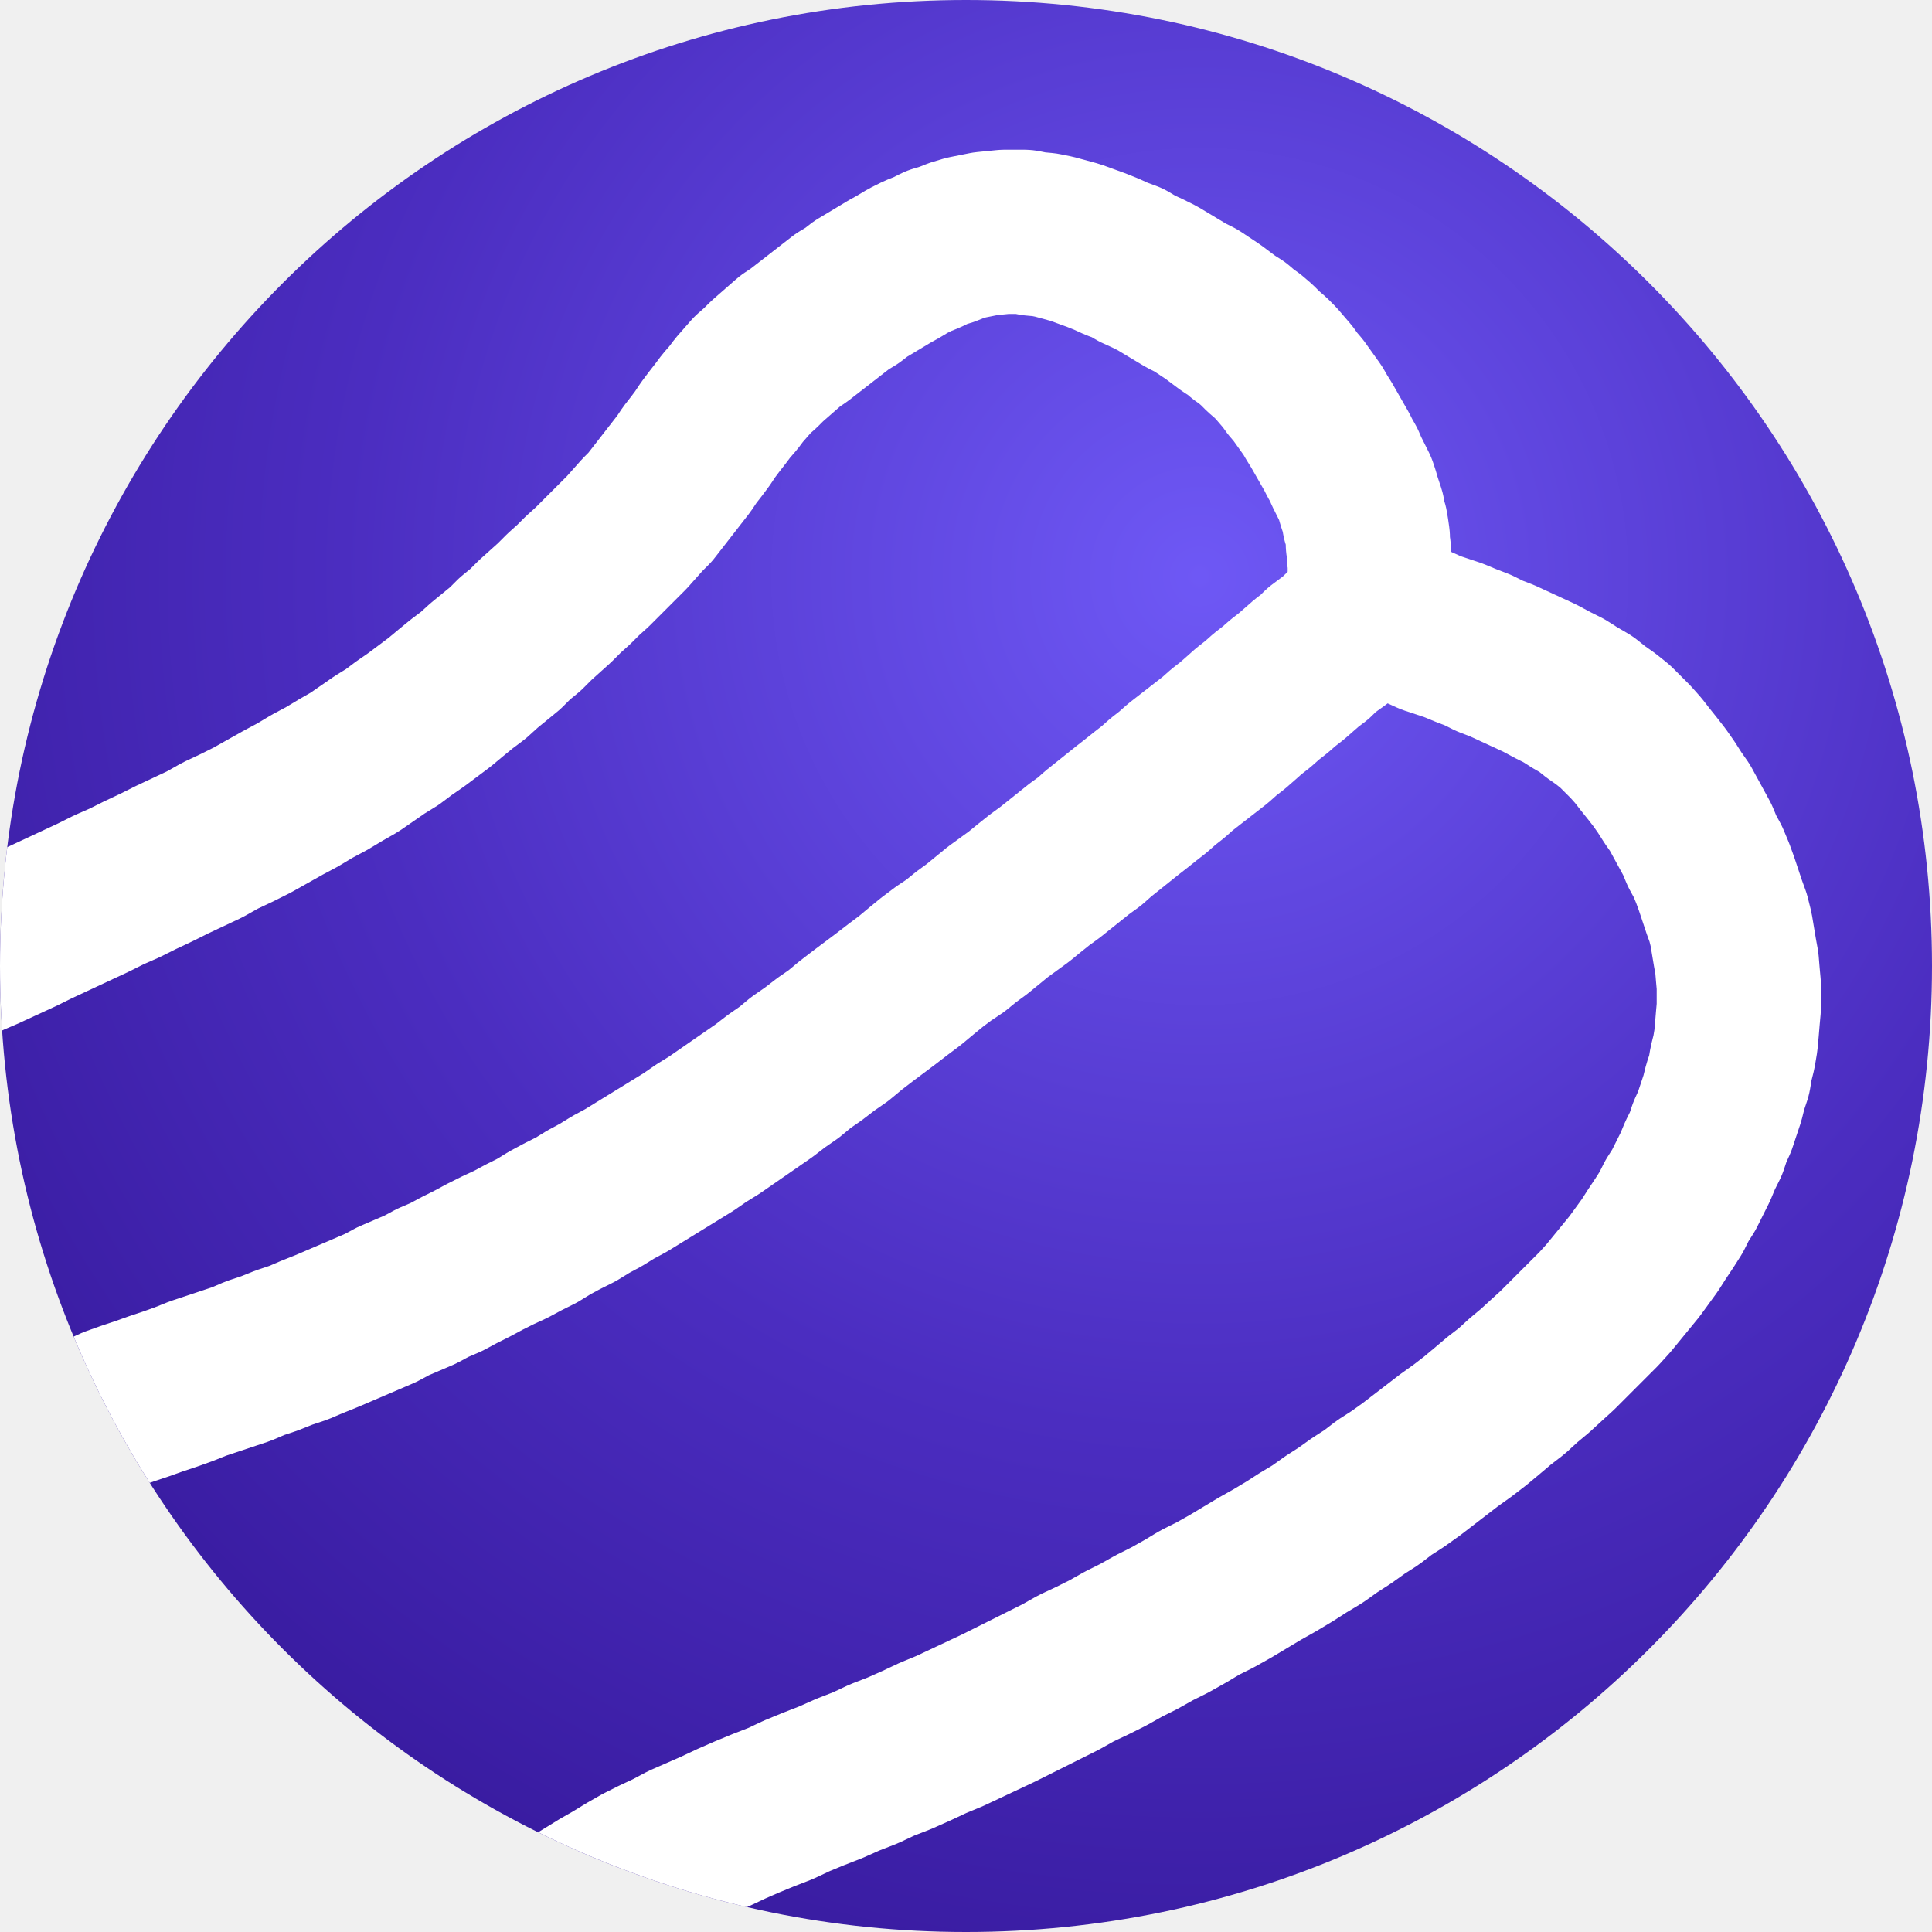
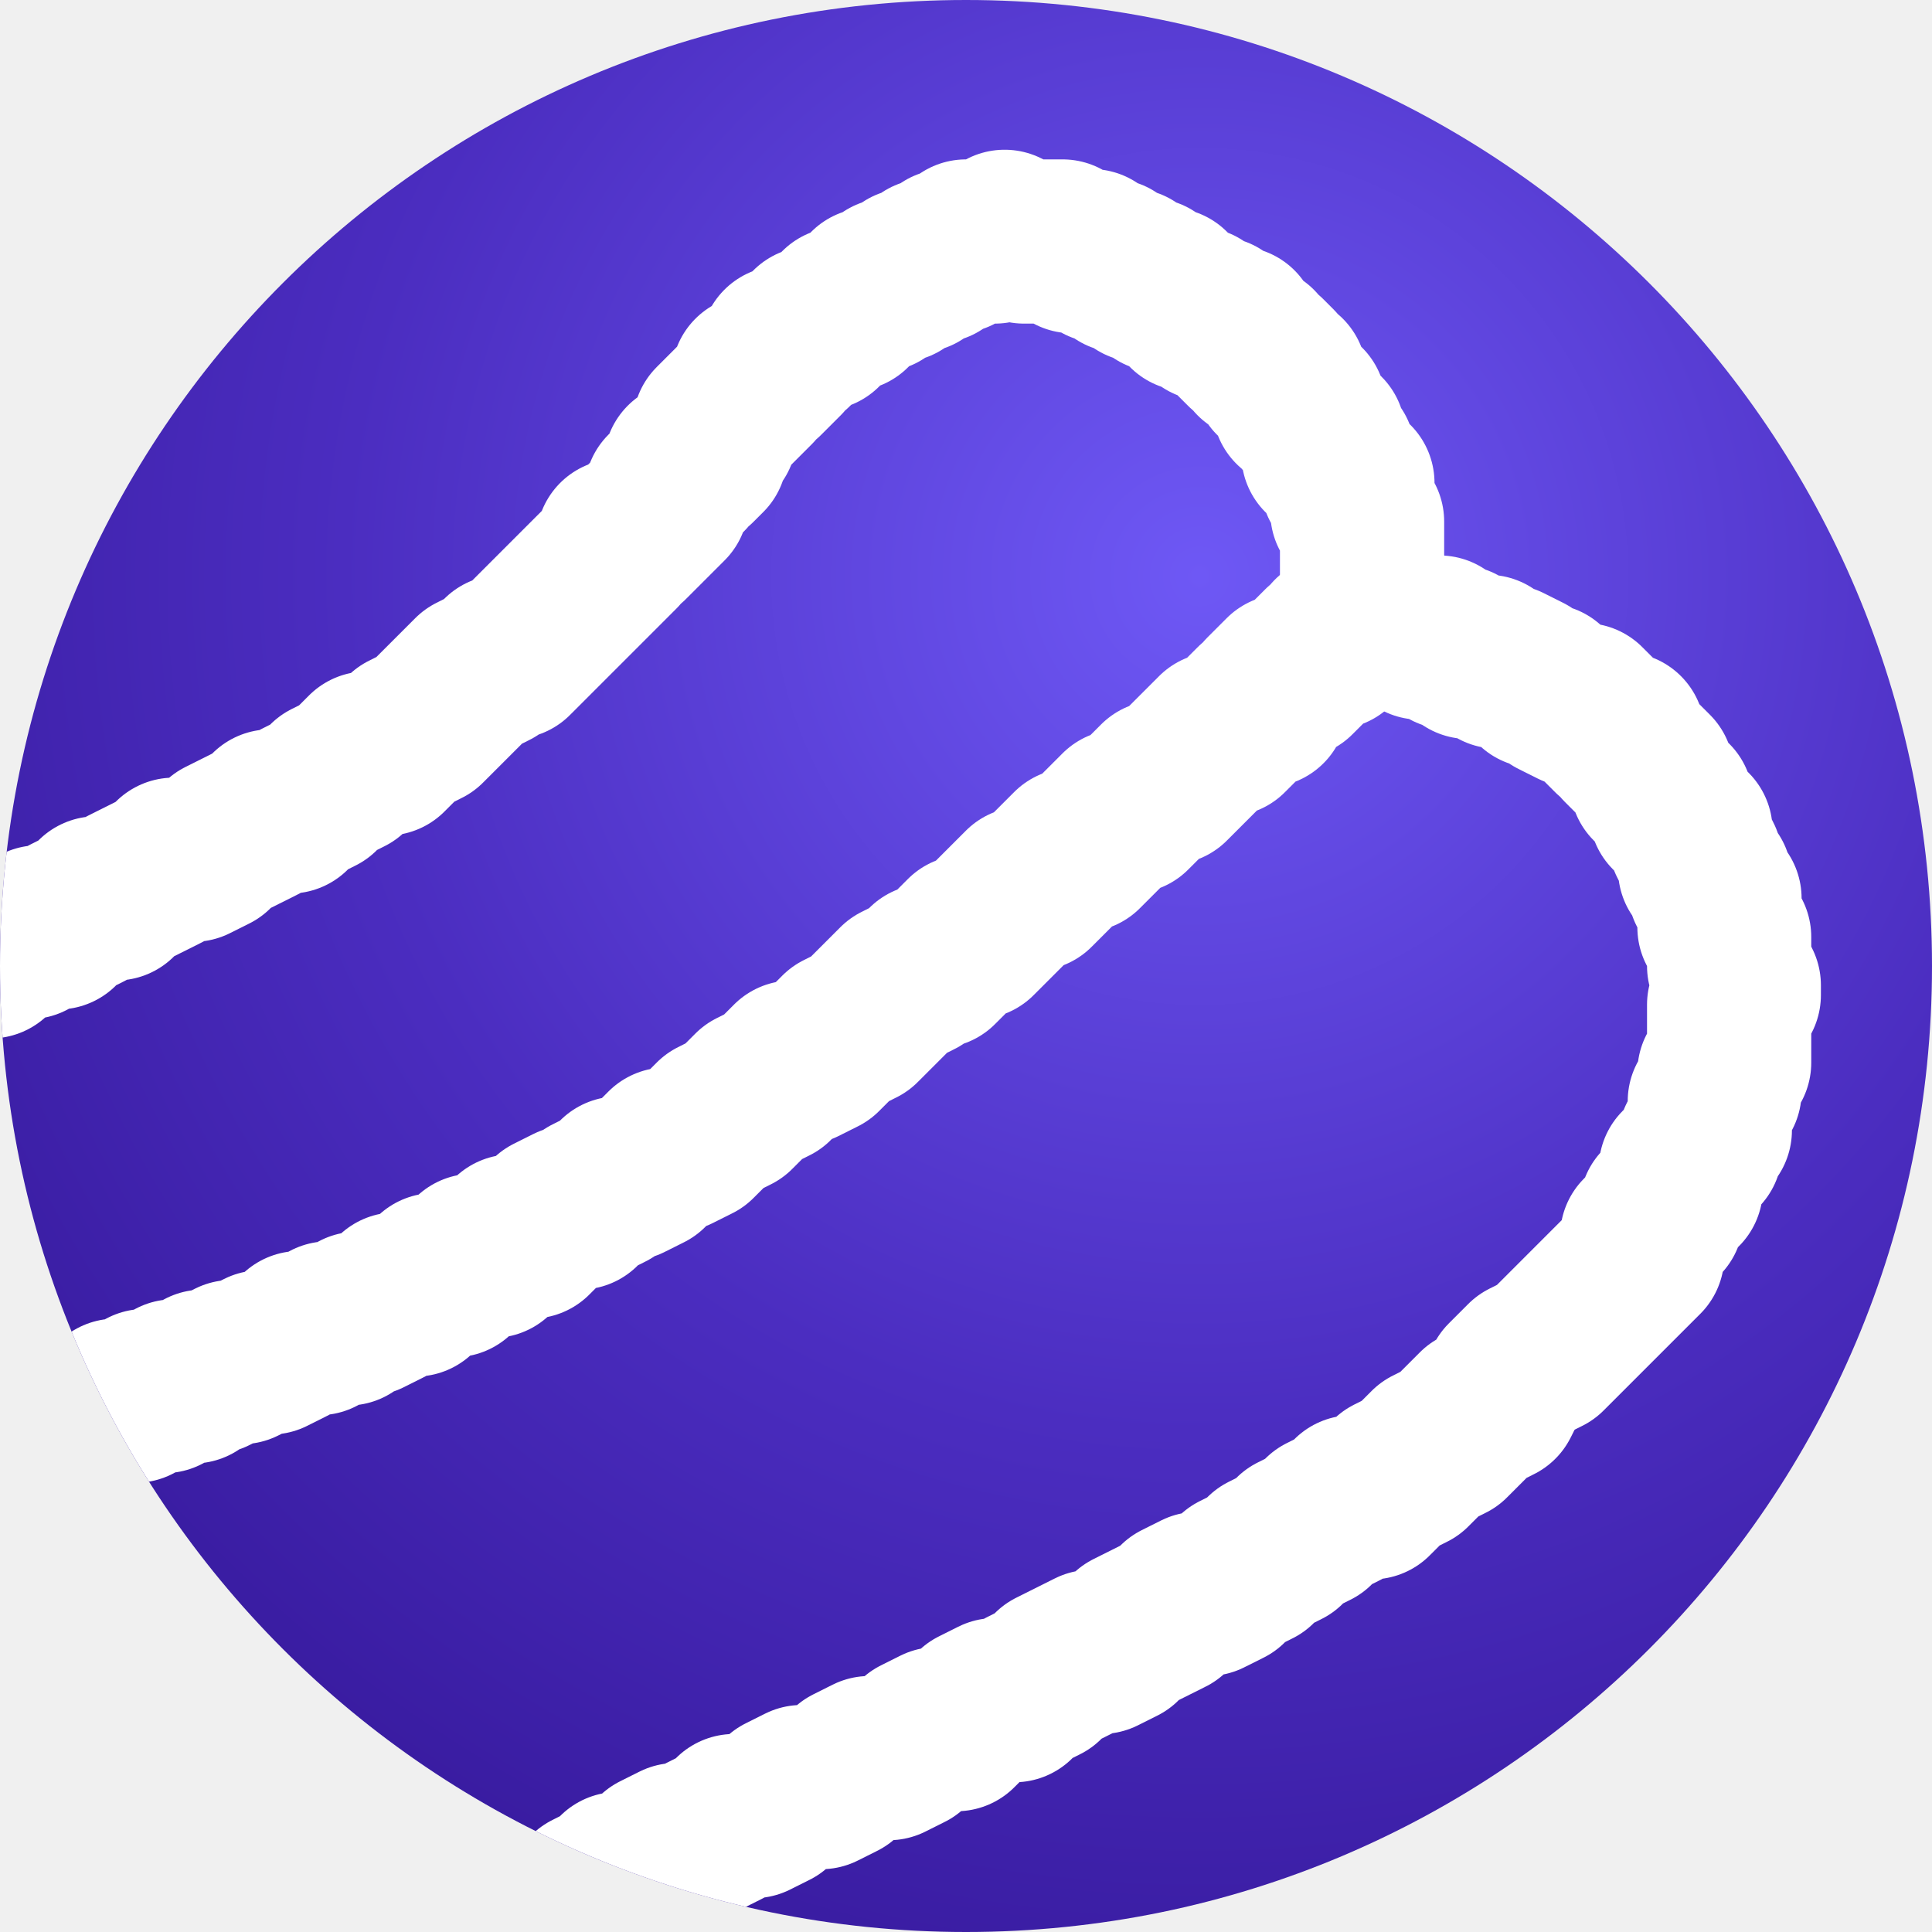
<svg xmlns="http://www.w3.org/2000/svg" viewBox="-1 -1 2 2">
  <defs>
    <radialGradient id="g" cx="0.62" cy="0.3" r="0.8">
      <stop offset="0" stop-color="#6E58F5" />
      <stop offset="0.55" stop-color="#4B2DC0" />
      <stop offset="1" stop-color="#35189A" />
    </radialGradient>
    <clipPath id="c">
      <circle r="1" />
    </clipPath>
  </defs>
  <circle r="1" fill="url(#g)" />
  <g clip-path="url(#c)" fill="none" stroke="#fff" stroke-width="0.17" stroke-linecap="round" stroke-linejoin="round">
-     <path d="M-1.25 0.08L-1.244 0.078L-1.238 0.075L-1.231 0.072L-1.223 0.069L-1.215 0.066L-1.206 0.062L-1.196 0.058L-1.187 0.054L-1.176 0.05L-1.166 0.046L-1.155 0.042L-1.143 0.037L-1.131 0.032L-1.119 0.027L-1.107 0.022L-1.094 0.017L-1.082 0.011L-1.069 0.006L-1.056 0L-1.043 -0.006L-1.03 -0.012L-1.016 -0.018L-1.003 -0.024L-0.99 -0.03L-0.977 -0.036L-0.963 -0.043L-0.948 -0.05L-0.933 -0.057L-0.918 -0.064L-0.903 -0.071L-0.887 -0.079L-0.871 -0.086L-0.855 -0.094L-0.838 -0.102L-0.822 -0.11L-0.805 -0.118L-0.788 -0.126L-0.772 -0.135L-0.755 -0.143L-0.739 -0.151L-0.723 -0.16L-0.707 -0.169L-0.692 -0.177L-0.677 -0.186L-0.662 -0.194L-0.647 -0.203L-0.633 -0.211L-0.62 -0.22L-0.607 -0.229L-0.594 -0.237L-0.582 -0.246L-0.569 -0.255L-0.557 -0.264L-0.545 -0.273L-0.533 -0.283L-0.522 -0.292L-0.51 -0.301L-0.499 -0.311L-0.488 -0.32L-0.477 -0.329L-0.467 -0.339L-0.456 -0.348L-0.446 -0.358L-0.436 -0.367L-0.426 -0.376L-0.416 -0.386L-0.406 -0.395L-0.397 -0.404L-0.387 -0.413L-0.378 -0.422L-0.369 -0.431L-0.36 -0.44L-0.351 -0.449L-0.343 -0.458L-0.335 -0.467L-0.327 -0.475L-0.32 -0.484L-0.313 -0.493L-0.306 -0.502L-0.299 -0.511L-0.292 -0.52L-0.286 -0.529L-0.279 -0.538L-0.273 -0.546L-0.267 -0.555L-0.261 -0.563L-0.254 -0.572L-0.248 -0.58L-0.241 -0.588L-0.235 -0.596L-0.228 -0.604L-0.221 -0.612L-0.213 -0.619L-0.206 -0.626L-0.198 -0.633L-0.19 -0.64L-0.182 -0.647L-0.173 -0.653L-0.164 -0.66L-0.155 -0.667L-0.146 -0.674L-0.137 -0.681L-0.128 -0.688L-0.118 -0.694L-0.109 -0.701L-0.099 -0.707L-0.089 -0.713L-0.079 -0.719L-0.07 -0.724L-0.06 -0.73L-0.05 -0.735L-0.04 -0.739L-0.03 -0.744L-0.02 -0.747L-0.01 -0.751L0 -0.754L0.01 -0.756L0.02 -0.758L0.03 -0.759L0.04 -0.76L0.05 -0.76L0.06 -0.76L0.07 -0.758L0.081 -0.757L0.091 -0.755L0.102 -0.752L0.113 -0.749L0.124 -0.745L0.135 -0.741L0.145 -0.737L0.156 -0.732L0.167 -0.728L0.177 -0.722L0.188 -0.717L0.198 -0.712L0.208 -0.706L0.218 -0.7L0.228 -0.694L0.238 -0.689L0.247 -0.683L0.256 -0.677L0.264 -0.671L0.272 -0.665L0.28 -0.66L0.287 -0.654L0.294 -0.649L0.301 -0.643L0.308 -0.636L0.315 -0.63L0.321 -0.624L0.327 -0.617L0.333 -0.61L0.338 -0.603L0.344 -0.596L0.349 -0.589L0.354 -0.582L0.359 -0.575L0.363 -0.568L0.368 -0.56L0.372 -0.553L0.376 -0.546L0.38 -0.539L0.384 -0.532L0.387 -0.526L0.391 -0.519L0.394 -0.512L0.397 -0.506L0.4 -0.5L0.403 -0.494L0.405 -0.488L0.407 -0.481L0.409 -0.475L0.411 -0.469L0.412 -0.462L0.414 -0.456L0.415 -0.45L0.416 -0.443L0.416 -0.437L0.417 -0.431L0.417 -0.425L0.418 -0.419L0.418 -0.413L0.418 -0.408L0.418 -0.403L0.419 -0.398L0.419 -0.393L0.419 -0.388L0.419 -0.384L0.419 -0.38L0.419 -0.376L0.42 -0.373L0.42 -0.37" />
-     <path d="M-1.2 0.62L-1.195 0.617L-1.189 0.614L-1.182 0.61L-1.175 0.606L-1.167 0.601L-1.159 0.597L-1.151 0.592L-1.141 0.586L-1.132 0.581L-1.122 0.575L-1.112 0.569L-1.101 0.563L-1.09 0.557L-1.079 0.551L-1.068 0.544L-1.056 0.538L-1.044 0.532L-1.033 0.525L-1.021 0.519L-1.009 0.513L-0.996 0.507L-0.984 0.501L-0.972 0.495L-0.96 0.49L-0.948 0.485L-0.935 0.479L-0.922 0.474L-0.909 0.469L-0.895 0.464L-0.882 0.458L-0.868 0.453L-0.853 0.448L-0.839 0.443L-0.824 0.438L-0.81 0.433L-0.795 0.427L-0.78 0.422L-0.765 0.417L-0.75 0.412L-0.736 0.406L-0.721 0.401L-0.706 0.395L-0.691 0.39L-0.677 0.384L-0.662 0.378L-0.648 0.372L-0.634 0.366L-0.62 0.36L-0.606 0.354L-0.593 0.347L-0.579 0.341L-0.565 0.335L-0.552 0.328L-0.538 0.322L-0.525 0.315L-0.511 0.308L-0.498 0.301L-0.484 0.294L-0.471 0.288L-0.458 0.281L-0.444 0.274L-0.431 0.266L-0.418 0.259L-0.404 0.252L-0.391 0.244L-0.378 0.237L-0.365 0.229L-0.352 0.222L-0.339 0.214L-0.326 0.206L-0.313 0.198L-0.3 0.19L-0.287 0.182L-0.274 0.173L-0.261 0.165L-0.248 0.156L-0.235 0.147L-0.222 0.138L-0.209 0.129L-0.196 0.119L-0.183 0.11L-0.171 0.1L-0.158 0.091L-0.145 0.081L-0.132 0.072L-0.12 0.062L-0.107 0.052L-0.095 0.043L-0.083 0.034L-0.07 0.024L-0.058 0.015L-0.046 0.005L-0.035 -0.004L-0.023 -0.013L-0.011 -0.021L0 -0.03L0.011 -0.038L0.022 -0.047L0.033 -0.056L0.044 -0.064L0.055 -0.072L0.066 -0.081L0.076 -0.089L0.087 -0.097L0.097 -0.105L0.107 -0.113L0.117 -0.121L0.128 -0.129L0.137 -0.137L0.147 -0.145L0.157 -0.153L0.167 -0.161L0.176 -0.168L0.186 -0.176L0.195 -0.183L0.204 -0.191L0.213 -0.198L0.222 -0.206L0.231 -0.213L0.24 -0.22L0.249 -0.227L0.258 -0.234L0.267 -0.242L0.276 -0.249L0.284 -0.256L0.293 -0.264L0.302 -0.271L0.311 -0.279L0.32 -0.286L0.328 -0.293L0.337 -0.3L0.345 -0.307L0.353 -0.314L0.361 -0.32L0.368 -0.327L0.376 -0.333L0.383 -0.338L0.389 -0.344L0.395 -0.349L0.401 -0.354L0.406 -0.359L0.411 -0.363L0.416 -0.367L0.42 -0.37" />
-     <path d="M-0.6 1.12L-0.595 1.116L-0.588 1.111L-0.582 1.106L-0.575 1.1L-0.567 1.094L-0.559 1.088L-0.55 1.081L-0.541 1.073L-0.531 1.066L-0.521 1.058L-0.511 1.05L-0.5 1.041L-0.489 1.033L-0.477 1.024L-0.466 1.015L-0.454 1.007L-0.441 0.998L-0.429 0.989L-0.416 0.981L-0.403 0.972L-0.39 0.964L-0.377 0.956L-0.363 0.948L-0.35 0.94L-0.336 0.932L-0.322 0.925L-0.307 0.918L-0.292 0.91L-0.276 0.903L-0.26 0.896L-0.243 0.888L-0.227 0.881L-0.21 0.874L-0.192 0.867L-0.175 0.859L-0.158 0.852L-0.14 0.845L-0.122 0.837L-0.104 0.83L-0.087 0.822L-0.069 0.815L-0.051 0.807L-0.034 0.799L-0.017 0.792L0 0.784L0.017 0.776L0.034 0.768L0.05 0.76L0.066 0.752L0.082 0.744L0.098 0.736L0.114 0.727L0.131 0.719L0.147 0.711L0.163 0.702L0.179 0.694L0.195 0.685L0.211 0.677L0.227 0.668L0.242 0.659L0.258 0.651L0.274 0.642L0.289 0.633L0.304 0.624L0.32 0.615L0.335 0.606L0.349 0.597L0.364 0.588L0.378 0.578L0.392 0.569L0.406 0.559L0.42 0.55L0.433 0.54L0.447 0.531L0.461 0.521L0.474 0.511L0.487 0.501L0.5 0.491L0.514 0.481L0.527 0.471L0.539 0.461L0.552 0.45L0.565 0.44L0.577 0.429L0.589 0.419L0.601 0.408L0.612 0.398L0.623 0.387L0.634 0.376L0.645 0.365L0.655 0.355L0.665 0.344L0.674 0.333L0.683 0.322L0.692 0.311L0.7 0.3L0.708 0.289L0.715 0.278L0.723 0.266L0.73 0.255L0.736 0.243L0.743 0.232L0.749 0.22L0.755 0.208L0.76 0.196L0.766 0.184L0.77 0.172L0.775 0.161L0.779 0.149L0.783 0.137L0.786 0.125L0.79 0.113L0.792 0.101L0.795 0.089L0.797 0.077L0.798 0.066L0.799 0.054L0.8 0.043L0.8 0.031L0.8 0.02L0.799 0.009L0.798 -0.003L0.796 -0.014L0.794 -0.026L0.792 -0.038L0.789 -0.05L0.785 -0.061L0.781 -0.073L0.777 -0.085L0.773 -0.096L0.768 -0.108L0.762 -0.119L0.757 -0.131L0.751 -0.142L0.745 -0.153L0.739 -0.164L0.732 -0.174L0.725 -0.185L0.718 -0.195L0.711 -0.204L0.703 -0.214L0.696 -0.223L0.688 -0.232L0.68 -0.24L0.672 -0.248L0.662 -0.256L0.652 -0.263L0.642 -0.271L0.63 -0.278L0.619 -0.285L0.607 -0.291L0.594 -0.298L0.581 -0.304L0.568 -0.31L0.555 -0.316L0.542 -0.321L0.53 -0.327L0.517 -0.332L0.505 -0.337L0.493 -0.341L0.481 -0.345L0.47 -0.35L0.46 -0.354L0.45 -0.357L0.441 -0.361L0.433 -0.364L0.426 -0.367L0.42 -0.37" />
+     <path d="M-1.25 0.08L-1.24 0.07L-1.23 0.07L-1.23 0.07L-1.22 0.06L-1.21 0.06L-1.20 0.06L-1.19 0.05L-1.18 0.05L-1.17 0.05L-1.16 0.04L-1.15 0.04L-1.14 0.03L-1.13 0.03L-1.11 0.02L-1.10 0.02L-1.09 0.01L-1.08 0.01L-1.06 0.00L-1.05 0.00L-1.04 -0.00L-1.02 -0.01L-1.01 -0.01L-1.00 -0.02L-0.99 -0.03L-0.97 -0.03L-0.96 -0.04L-0.94 -0.04L-0.93 -0.05L-0.91 -0.06L-0.90 -0.07L-0.88 -0.07L-0.87 -0.08L-0.85 -0.09L-0.83 -0.10L-0.82 -0.11L-0.80 -0.11L-0.78 -0.12L-0.77 -0.13L-0.75 -0.14L-0.73 -0.15L-0.72 -0.16L-0.70 -0.16L-0.69 -0.17L-0.67 -0.18L-0.66 -0.19L-0.64 -0.20L-0.63 -0.21L-0.62 -0.22L-0.60 -0.22L-0.59 -0.23L-0.58 -0.24L-0.56 -0.25L-0.55 -0.26L-0.54 -0.27L-0.53 -0.28L-0.52 -0.29L-0.51 -0.30L-0.49 -0.31L-0.48 -0.32L-0.47 -0.32L-0.46 -0.33L-0.45 -0.34L-0.44 -0.35L-0.43 -0.36L-0.42 -0.37L-0.41 -0.38L-0.40 -0.39L-0.39 -0.40L-0.38 -0.41L-0.37 -0.42L-0.36 -0.43L-0.36 -0.44L-0.35 -0.44L-0.34 -0.45L-0.33 -0.46L-0.32 -0.47L-0.31 -0.48L-0.31 -0.49L-0.30 -0.50L-0.29 -0.51L-0.29 -0.52L-0.28 -0.52L-0.27 -0.53L-0.27 -0.54L-0.26 -0.55L-0.26 -0.56L-0.25 -0.57L-0.24 -0.58L-0.24 -0.58L-0.23 -0.59L-0.22 -0.60L-0.22 -0.61L-0.21 -0.61L-0.20 -0.62L-0.19 -0.63L-0.19 -0.64L-0.18 -0.64L-0.17 -0.65L-0.16 -0.66L-0.15 -0.66L-0.14 -0.67L-0.13 -0.68L-0.12 -0.68L-0.11 -0.69L-0.10 -0.70L-0.09 -0.70L-0.08 -0.71L-0.07 -0.71L-0.06 -0.72L-0.05 -0.72L-0.04 -0.73L-0.03 -0.73L-0.02 -0.74L-0.01 -0.74L-0.00 -0.75L0.00 -0.75L0.01 -0.75L0.02 -0.75L0.03 -0.75L0.04 -0.76L0.04 -0.76L0.06 -0.75L0.07 -0.75L0.08 -0.75L0.09 -0.75L0.10 -0.75L0.11 -0.74L0.12 -0.74L0.13 -0.74L0.14 -0.73L0.15 -0.73L0.16 -0.72L0.17 -0.72L0.18 -0.71L0.19 -0.71L0.20 -0.70L0.21 -0.70L0.22 -0.69L0.23 -0.68L0.24 -0.68L0.25 -0.67L0.26 -0.67L0.27 -0.66L0.28 -0.66L0.28 -0.65L0.29 -0.64L0.30 -0.64L0.30 -0.63L0.31 -0.63L0.32 -0.62L0.32 -0.61L0.33 -0.61L0.33 -0.60L0.34 -0.59L0.34 -0.58L0.35 -0.58L0.35 -0.57L0.36 -0.56L0.36 -0.56L0.37 -0.55L0.37 -0.54L0.37 -0.53L0.38 -0.53L0.38 -0.52L0.39 -0.51L0.39 -0.51L0.39 -0.50L0.40 -0.50L0.40 -0.49L0.40 -0.48L0.40 -0.48L0.40 -0.47L0.41 -0.46L0.41 -0.46L0.41 -0.45L0.41 -0.44L0.41 -0.44L0.41 -0.43L0.41 -0.43L0.41 -0.42L0.41 -0.41L0.41 -0.41L0.41 -0.40L0.41 -0.40L0.41 -0.39L0.41 -0.39L0.41 -0.38L0.41 -0.38L0.41 -0.37L0.41 -0.37L0.41 -0.37L0.42 -0.37" />
+     <path d="M-1.20 0.62L-1.19 0.61L-1.18 0.61L-1.18 0.61L-1.17 0.60L-1.16 0.60L-1.15 0.59L-1.15 0.59L-1.14 0.58L-1.13 0.58L-1.12 0.57L-1.11 0.56L-1.10 0.56L-1.09 0.55L-1.07 0.55L-1.06 0.54L-1.05 0.53L-1.04 0.53L-1.03 0.52L-1.02 0.51L-1.00 0.51L-0.99 0.50L-0.98 0.50L-0.97 0.49L-0.96 0.49L-0.94 0.48L-0.93 0.47L-0.92 0.47L-0.90 0.46L-0.89 0.46L-0.88 0.45L-0.86 0.45L-0.85 0.44L-0.83 0.44L-0.82 0.43L-0.80 0.43L-0.79 0.42L-0.78 0.42L-0.76 0.41L-0.75 0.41L-0.73 0.40L-0.72 0.40L-0.70 0.39L-0.69 0.38L-0.67 0.38L-0.66 0.37L-0.64 0.37L-0.63 0.36L-0.62 0.36L-0.60 0.35L-0.59 0.34L-0.57 0.34L-0.56 0.33L-0.55 0.32L-0.53 0.32L-0.52 0.31L-0.51 0.30L-0.49 0.30L-0.48 0.29L-0.47 0.28L-0.45 0.28L-0.44 0.27L-0.43 0.26L-0.41 0.25L-0.40 0.25L-0.39 0.24L-0.37 0.23L-0.36 0.22L-0.35 0.22L-0.33 0.21L-0.32 0.20L-0.31 0.19L-0.30 0.19L-0.28 0.18L-0.27 0.17L-0.26 0.16L-0.24 0.15L-0.23 0.14L-0.22 0.13L-0.20 0.12L-0.19 0.11L-0.18 0.10L-0.17 0.10L-0.15 0.09L-0.14 0.08L-0.13 0.07L-0.11 0.06L-0.10 0.05L-0.09 0.04L-0.08 0.03L-0.07 0.02L-0.05 0.01L-0.04 0.00L-0.03 -0.00L-0.02 -0.01L-0.01 -0.02L0.00 -0.03L0.01 -0.03L0.02 -0.04L0.03 -0.05L0.04 -0.06L0.05 -0.07L0.06 -0.08L0.07 -0.08L0.08 -0.09L0.09 -0.10L0.10 -0.11L0.11 -0.12L0.12 -0.12L0.13 -0.13L0.14 -0.14L0.15 -0.15L0.16 -0.16L0.17 -0.16L0.18 -0.17L0.19 -0.18L0.20 -0.19L0.21 -0.19L0.22 -0.20L0.23 -0.21L0.24 -0.22L0.24 -0.22L0.25 -0.23L0.26 -0.24L0.27 -0.24L0.28 -0.25L0.29 -0.26L0.30 -0.27L0.31 -0.27L0.31 -0.28L0.32 -0.29L0.33 -0.30L0.34 -0.30L0.35 -0.31L0.36 -0.32L0.36 -0.32L0.37 -0.33L0.38 -0.33L0.38 -0.34L0.39 -0.34L0.40 -0.35L0.40 -0.35L0.41 -0.36L0.41 -0.36L0.42 -0.37" />
+     <path d="M-0.60 1.12L-0.59 1.11L-0.58 1.11L-0.58 1.10L-0.57 1.10L-0.56 1.09L-0.55 1.08L-0.54 1.08L-0.54 1.07L-0.53 1.06L-0.52 1.05L-0.51 1.04L-0.50 1.04L-0.48 1.03L-0.47 1.02L-0.46 1.01L-0.45 1.00L-0.44 0.99L-0.42 0.98L-0.41 0.98L-0.40 0.97L-0.39 0.96L-0.37 0.95L-0.36 0.94L-0.35 0.94L-0.33 0.93L-0.32 0.92L-0.30 0.91L-0.29 0.91L-0.27 0.90L-0.25 0.89L-0.24 0.88L-0.22 0.88L-0.20 0.87L-0.19 0.86L-0.17 0.85L-0.15 0.85L-0.13 0.84L-0.12 0.83L-0.10 0.82L-0.08 0.82L-0.06 0.81L-0.05 0.80L-0.03 0.79L-0.01 0.79L0.00 0.78L0.01 0.77L0.03 0.76L0.05 0.76L0.06 0.75L0.08 0.74L0.09 0.73L0.11 0.72L0.13 0.71L0.14 0.71L0.16 0.70L0.17 0.69L0.19 0.68L0.21 0.67L0.22 0.66L0.24 0.65L0.25 0.65L0.27 0.64L0.28 0.63L0.30 0.62L0.31 0.61L0.33 0.60L0.34 0.59L0.36 0.58L0.37 0.57L0.39 0.56L0.40 0.55L0.42 0.55L0.43 0.54L0.44 0.53L0.46 0.52L0.47 0.51L0.48 0.50L0.50 0.49L0.51 0.48L0.52 0.47L0.53 0.46L0.55 0.45L0.56 0.43L0.57 0.42L0.58 0.41L0.60 0.40L0.61 0.39L0.62 0.38L0.63 0.37L0.64 0.36L0.65 0.35L0.66 0.34L0.67 0.33L0.68 0.32L0.69 0.31L0.70 0.30L0.70 0.28L0.71 0.27L0.72 0.26L0.72 0.25L0.73 0.24L0.74 0.23L0.74 0.21L0.75 0.20L0.76 0.19L0.76 0.18L0.77 0.17L0.77 0.16L0.77 0.14L0.78 0.13L0.78 0.12L0.78 0.11L0.79 0.10L0.79 0.08L0.79 0.07L0.79 0.06L0.79 0.05L0.79 0.04L0.80 0.03L0.80 0.02L0.79 0.00L0.79 -0.00L0.79 -0.01L0.79 -0.02L0.79 -0.03L0.78 -0.04L0.78 -0.06L0.78 -0.07L0.77 -0.08L0.77 -0.09L0.76 -0.10L0.76 -0.11L0.75 -0.13L0.75 -0.14L0.74 -0.15L0.73 -0.16L0.73 -0.17L0.72 -0.18L0.71 -0.19L0.71 -0.20L0.70 -0.21L0.69 -0.22L0.68 -0.23L0.68 -0.24L0.67 -0.24L0.66 -0.25L0.65 -0.26L0.64 -0.27L0.63 -0.27L0.61 -0.28L0.60 -0.29L0.59 -0.29L0.58 -0.30L0.56 -0.31L0.55 -0.31L0.54 -0.32L0.52 -0.32L0.51 -0.33L0.50 -0.33L0.49 -0.34L0.48 -0.34L0.47 -0.34L0.45 -0.35L0.44 -0.35L0.44 -0.36L0.43 -0.36L0.42 -0.36L0.42 -0.37" />
  </g>
</svg>
